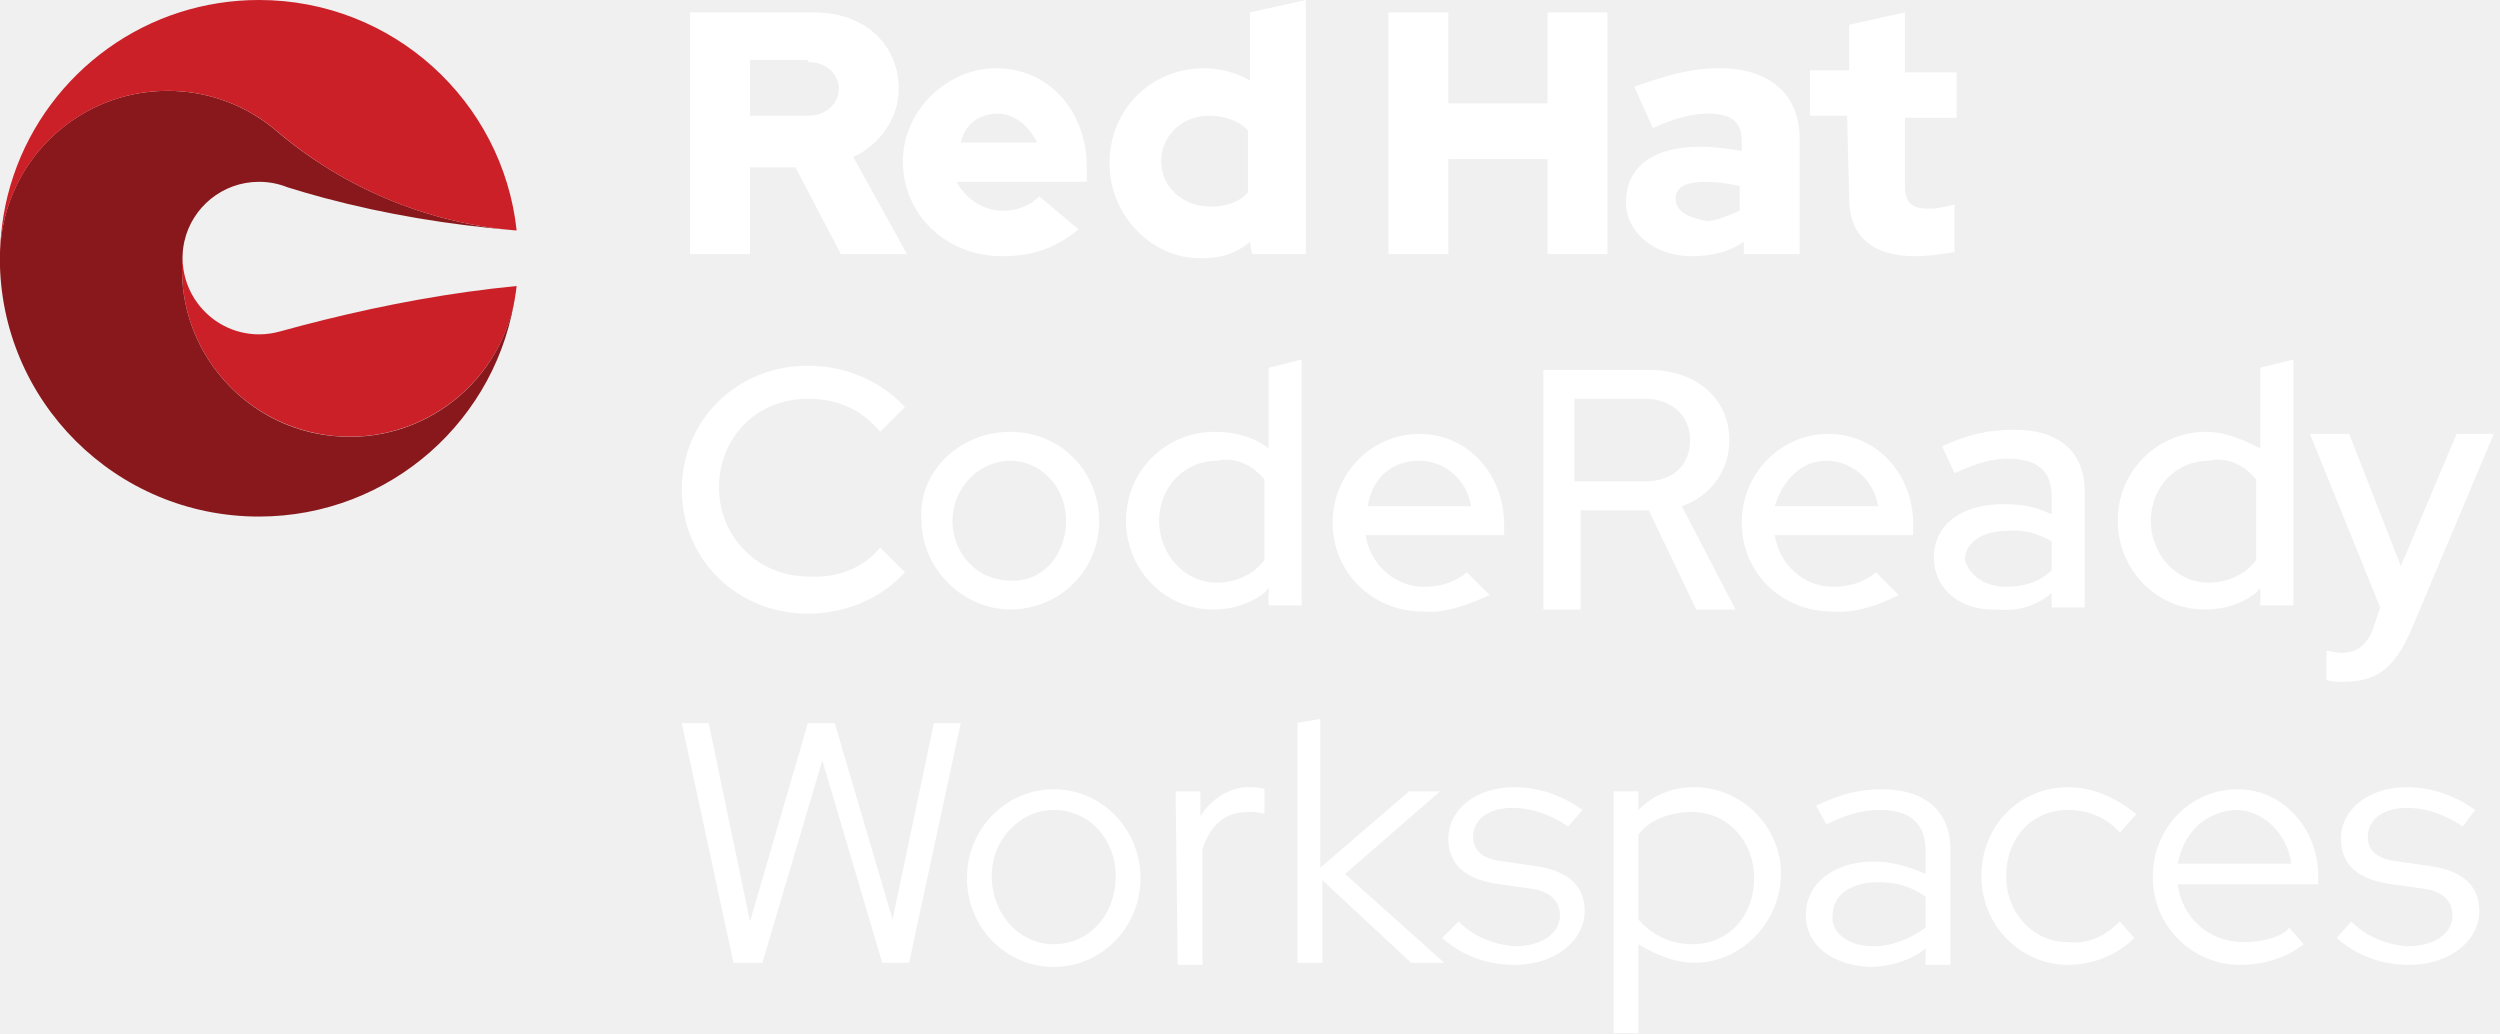
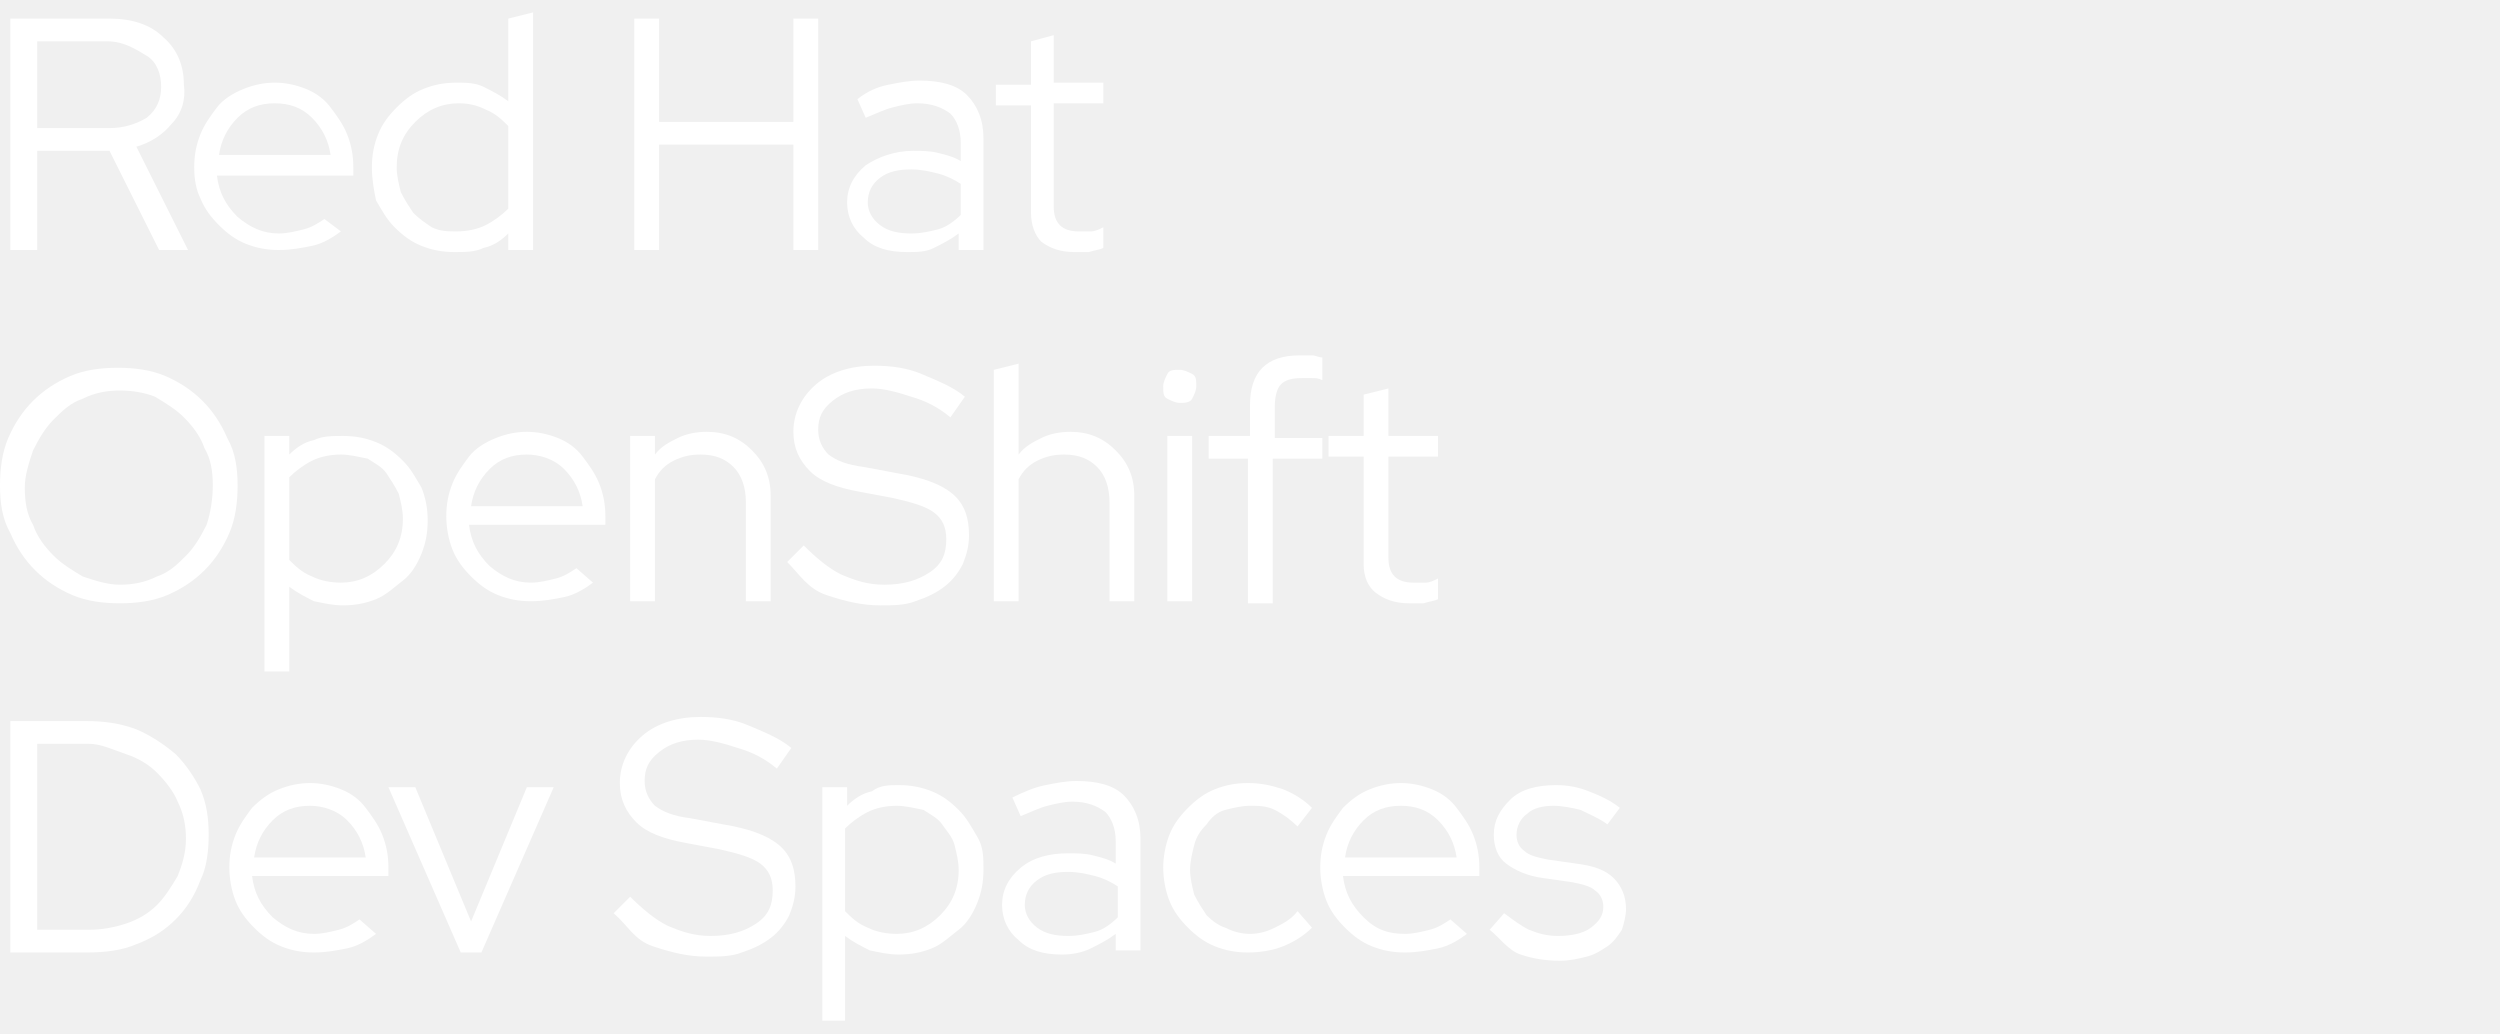
- <svg xmlns="http://www.w3.org/2000/svg" version="1.1" width="121" height="50" viewBox="0 0 121 50" style="enable-background:new 0 0 121 50;" xml:space="preserve" data-name="Red Hat OpenShift Dev Spaces" id="CodeReady_Workspaces">
-   <style type="text/css">
- 	.st0{fill:#FFFFFF;}
- 	.st1{fill:#CC2028;}
- 	.st2{fill:#88181B;}
+ <svg xmlns="http://www.w3.org/2000/svg" xml:space="preserve" style="enable-background:new 0 0 121 50;" viewBox="0 0 121 50" width="121" height="50" y="0px" x="0px" id="Layer_1" version="1.1">
+   <defs id="defs106" />
+   <style id="style2" type="text/css">
+ 	.st0{display:none;}
+ 	.st1{display:inline;}
+ 	.st2{fill:#B73057;}
+ 	.st3{fill:#CC2028;}
+ 	.st4{fill:#88181B;}
+ 	.st5{fill:#FFFFFF;}
</style>
-   <g>
-     <g>
-       <path class="st0" d="M42.6,26.5l1.2,1.2c-1.2,1.3-2.9,2-4.7,2c-3.4,0-6.1-2.6-6.1-6s2.7-6,6.1-6c1.9,0,3.6,0.8,4.7,2l-1.2,1.2    c-0.9-1.1-2.1-1.6-3.5-1.6c-2.5,0-4.3,1.9-4.3,4.3s1.9,4.3,4.3,4.3C40.5,28,41.8,27.5,42.6,26.5z" />
-       <path class="st0" d="M48.9,20.9c2.5,0,4.3,2,4.3,4.3c0,2.5-2,4.3-4.3,4.3s-4.3-2-4.3-4.3l0,0C44.4,22.9,46.4,20.9,48.9,20.9    C48.8,20.9,48.9,20.9,48.9,20.9z M51.6,25.2c0-1.6-1.2-2.9-2.7-2.9c-1.5,0-2.8,1.3-2.8,2.9s1.2,2.9,2.8,2.9    C50.4,28.2,51.6,26.9,51.6,25.2z" />
-       <path class="st0" d="M61.3,28.6c-0.7,0.6-1.6,0.9-2.6,0.9c-2.3,0-4.2-1.9-4.2-4.3s1.9-4.3,4.3-4.3c0.9,0,1.8,0.2,2.6,0.8v-3.9    l1.6-0.4v11.9h-1.6v-0.8H61.3z M58.9,28.2c0.9,0,1.8-0.4,2.3-1.1v-3.9c-0.6-0.7-1.4-1.1-2.3-0.9c-1.6,0-2.8,1.3-2.8,2.9    S57.3,28.2,58.9,28.2z" />
-       <path class="st0" d="M68.9,29.6c-2.5,0-4.4-1.9-4.4-4.3s1.9-4.3,4.2-4.3c2.3,0,4.1,1.9,4.1,4.4v0.5h-6.7c0.2,1.4,1.4,2.5,2.8,2.5    c0.8,0,1.5-0.2,2.1-0.7l1.1,1.1C71.2,29.2,70,29.7,68.9,29.6z M66.2,24.5h5c-0.2-1.3-1.3-2.2-2.5-2.2    C67.3,22.3,66.4,23.2,66.2,24.5z" />
-       <path class="st0" d="M74.5,17.9h5.3c2.3,0,3.9,1.4,3.9,3.4c0,1.5-0.9,2.7-2.3,3.2l2.6,5h-1.9l-2.3-4.8h-3.3v4.8h-1.8V17.9H74.5z     M76.2,19.4v3.9h3.4c1.4,0,2.2-0.8,2.2-2s-0.9-2-2.2-2h-3.4V19.4z" />
-       <path class="st0" d="M88.7,29.6c-2.5,0-4.4-1.9-4.4-4.3s1.9-4.3,4.2-4.3s4.1,1.9,4.1,4.4v0.5h-6.7c0.2,1.4,1.4,2.5,2.8,2.5    c0.8,0,1.5-0.2,2.1-0.7l1.1,1.1C91.1,29.2,89.9,29.7,88.7,29.6z M85.9,24.5h5c-0.2-1.3-1.3-2.2-2.5-2.2    C87.2,22.3,86.3,23.2,85.9,24.5z" />
-       <path class="st0" d="M93.6,27c0-1.6,1.3-2.6,3.4-2.6c0.8,0,1.5,0.1,2.3,0.5v-0.9c0-1.2-0.7-1.8-2.1-1.8c-0.8,0-1.5,0.2-2.6,0.7    l-0.6-1.3c1.3-0.6,2.3-0.8,3.5-0.8c2.2,0,3.4,1.1,3.4,3v5.6h-1.6v-0.7c-0.7,0.6-1.6,0.9-2.6,0.8C94.9,29.6,93.6,28.5,93.6,27z     M97.1,28.4c0.8,0,1.6-0.2,2.2-0.8v-1.4c-0.7-0.4-1.4-0.6-2.2-0.5c-1.2,0-2,0.6-2,1.4C95.3,27.8,96,28.4,97.1,28.4z" />
-       <path class="st0" d="M109.3,28.6c-0.7,0.6-1.6,0.9-2.6,0.9c-2.3,0-4.2-1.9-4.2-4.3s1.9-4.3,4.3-4.3c0.9,0,1.8,0.4,2.6,0.8v-3.9    l1.6-0.4v11.9h-1.6v-0.8H109.3z M106.9,28.2c0.9,0,1.8-0.4,2.3-1.1v-3.9c-0.6-0.7-1.4-1.1-2.3-0.9c-1.6,0-2.8,1.3-2.8,2.9    S105.3,28.2,106.9,28.2z" />
-       <path class="st0" d="M115.2,29.4l-3.4-8.4h1.9l2.5,6.4l2.7-6.4h1.8l-4,9.5c-0.8,1.8-1.6,2.5-3.3,2.5c-0.4,0-0.6,0-0.8-0.1v-1.4    c0.2,0,0.5,0.1,0.7,0.1c0.8,0,1.3-0.4,1.6-1.3L115.2,29.4z" />
-       <path class="st0" d="M35.5,46.6L33,35h1.3l2,9.6l2.8-9.6h1.3l2.8,9.5l2-9.5h1.3L44,46.6h-1.3l-2.9-9.8l-2.9,9.8L35.5,46.6z" />
-       <path class="st0" d="M51,38.2c2.3,0,4.2,1.9,4.2,4.3s-1.9,4.3-4.2,4.3s-4.2-1.9-4.2-4.3C46.8,40.1,48.7,38.2,51,38.2z M54,42.4    c0-1.8-1.3-3.2-3-3.2c-1.6,0-3,1.4-3,3.2c0,1.8,1.3,3.3,3,3.3C52.7,45.7,54,44.3,54,42.4L54,42.4z" />
-       <path class="st0" d="M56.9,38.3h1.2v1.2c0.5-0.8,1.4-1.4,2.3-1.4c0.2,0,0.6,0,0.8,0.1v1.2c-0.2-0.1-0.6-0.1-0.8-0.1    c-1.1,0-1.8,0.6-2.2,1.8v5.6h-1.2L56.9,38.3z" />
-       <path class="st0" d="M62.7,35l1.2-0.2v7.2l4.3-3.7h1.5l-4.6,4l4.8,4.3h-1.6l-4.3-4v4h-1.2V35H62.7z" />
-       <path class="st0" d="M70.6,44.6c0.7,0.7,1.6,1.1,2.7,1.2c1.3,0,2.2-0.6,2.2-1.5c0-0.7-0.5-1.2-1.5-1.3l-1.4-0.2    c-1.6-0.2-2.5-0.9-2.5-2.2c0-1.4,1.3-2.5,3.2-2.5c1.2,0,2.3,0.4,3.3,1.1L75.9,40c-0.9-0.6-1.8-0.9-2.7-0.9c-1.2,0-1.9,0.6-1.9,1.4    c0,0.7,0.5,1.1,1.5,1.2l1.4,0.2c1.6,0.2,2.5,0.9,2.5,2.2c0,1.4-1.4,2.6-3.4,2.6c-1.4,0-2.6-0.5-3.5-1.3L70.6,44.6z" />
-       <path class="st0" d="M78.1,38.3h1.2v0.9c0.7-0.7,1.6-1.1,2.7-1.1c2.3,0,4.2,1.9,4.2,4.2s-1.9,4.3-4.2,4.3c-0.9,0-1.9-0.4-2.7-0.9    V50h-1.2V38.3z M79.3,40.4v4.1c0.6,0.7,1.5,1.2,2.6,1.2c1.8,0,3-1.4,3-3.2c0-1.8-1.3-3.2-3-3.2C80.8,39.3,79.8,39.7,79.3,40.4    L79.3,40.4z" />
-       <path class="st0" d="M87.4,44.3c0-1.5,1.3-2.6,3.3-2.6c0.8,0,1.6,0.2,2.5,0.6v-1.1c0-1.3-0.7-2-2.2-2c-0.8,0-1.6,0.2-2.6,0.7    L87.9,39c1.2-0.6,2.2-0.8,3.2-0.8c2.1,0,3.3,1.1,3.3,2.9v5.6h-1.2v-0.8c-0.7,0.6-1.8,0.9-2.7,0.9C88.6,46.7,87.4,45.7,87.4,44.3z     M90.7,45.8c0.9,0,1.8-0.4,2.5-0.9v-1.5c-0.7-0.5-1.4-0.7-2.3-0.7c-1.3,0-2.2,0.6-2.2,1.6C88.6,45.1,89.4,45.8,90.7,45.8z" />
-       <path class="st0" d="M102.6,44.6l0.7,0.8c-0.8,0.8-2,1.3-3.2,1.3c-2.3,0-4.2-1.9-4.2-4.3c0-2.5,1.9-4.3,4.2-4.3    c1.2,0,2.3,0.5,3.3,1.3l-0.8,0.9c-0.6-0.7-1.5-1.1-2.5-1.1c-1.8,0-3,1.4-3,3.2c0,1.8,1.3,3.2,3,3.2    C101.1,45.7,101.9,45.3,102.6,44.6z" />
-       <path class="st0" d="M108.4,46.7c-2.3,0-4.2-1.9-4.2-4.2v-0.1c0-2.3,1.8-4.2,4.1-4.2c2.2,0,3.9,1.9,3.9,4.2v0.4h-6.8    c0.2,1.6,1.5,2.8,3.2,2.8c0.8,0,1.8-0.2,2.2-0.7l0.7,0.8C110.6,46.4,109.5,46.7,108.4,46.7z M105.4,41.8h5.5    c-0.2-1.5-1.4-2.6-2.7-2.6C106.7,39.3,105.7,40.3,105.4,41.8L105.4,41.8z" />
-       <path class="st0" d="M113.8,44.6c0.7,0.7,1.6,1.1,2.7,1.2c1.3,0,2.2-0.6,2.2-1.5c0-0.7-0.5-1.2-1.5-1.3l-1.4-0.2    c-1.6-0.2-2.5-0.9-2.5-2.2c0-1.4,1.3-2.5,3.2-2.5c1.2,0,2.3,0.4,3.3,1.1l-0.6,0.8c-0.9-0.6-1.8-0.9-2.7-0.9    c-1.2,0-1.9,0.6-1.9,1.4c0,0.7,0.5,1.1,1.5,1.2l1.4,0.2c1.6,0.2,2.5,0.9,2.5,2.2c0,1.4-1.4,2.6-3.4,2.6c-1.4,0-2.6-0.5-3.5-1.3    L113.8,44.6z" />
-       <path class="st0" d="M89.5,9.6c0,1.9,1.2,2.8,3.2,2.8c0.6,0,1.3-0.1,1.9-0.2V9.9c-0.4,0.1-0.8,0.2-1.2,0.2c-0.8,0-1.2-0.2-1.2-1.1    V5.7h2.5V3.5h-2.5V0.6l-2.7,0.6v2.2h-1.9v2.2h1.8L89.5,9.6z M81.1,9.6c0-0.6,0.6-0.8,1.5-0.8c0.6,0,1.1,0.1,1.6,0.2v1.2    c-0.5,0.2-1.1,0.5-1.6,0.5C81.6,10.5,81.1,10.2,81.1,9.6 M81.9,12.4c0.9,0,1.8-0.2,2.5-0.7v0.6h2.7V6.7c0-2.1-1.4-3.4-3.9-3.4    c-1.4,0-2.7,0.4-4.1,0.9l0.9,2c1.1-0.5,1.9-0.7,2.7-0.7c1.2,0,1.6,0.5,1.6,1.3v0.5c-0.7-0.1-1.3-0.2-2-0.2c-2.2,0-3.6,0.9-3.6,2.7    C78.7,11.2,80,12.4,81.9,12.4 M67.2,12.3h2.9V7.7h4.8v4.6h2.9V0.6h-2.9V5h-4.8V0.6h-2.9V12.3z M56.2,7.8c0-1.3,1.1-2.2,2.3-2.2    c0.7,0,1.4,0.2,1.9,0.7v3C60,9.8,59.3,10,58.6,10C57.3,10,56.2,9.1,56.2,7.8 M60.6,12.3h2.6V0l-2.7,0.6v3.3    c-0.7-0.4-1.5-0.6-2.2-0.6c-2.6,0-4.6,2-4.6,4.6c0,2.5,2,4.6,4.4,4.6c0,0,0,0,0.1,0c0.8,0,1.6-0.2,2.3-0.8L60.6,12.3z M48.3,5.5    c0.8,0,1.5,0.6,1.9,1.4h-3.7C46.7,6,47.4,5.5,48.3,5.5 M43.7,7.8c0,2.6,2.1,4.6,4.8,4.6c1.5,0,2.6-0.4,3.7-1.3l-1.9-1.6    c-0.5,0.5-1.1,0.7-1.8,0.7c-0.9,0-1.8-0.6-2.2-1.4h6.3V8.1c0-2.8-1.9-4.8-4.4-4.8C45.9,3.3,43.7,5.3,43.7,7.8L43.7,7.8 M39.1,3    c0.9,0,1.5,0.6,1.5,1.3S40,5.6,39.1,5.6h-2.8V2.9h2.8V3z M33.4,12.3h2.9V8.1h2.2l2.2,4.2h3.2l-2.6-4.7c1.3-0.6,2.2-1.9,2.2-3.3    c0-2.1-1.6-3.7-4.1-3.7h-6L33.4,12.3z" />
+   <g class="st0" id="CodeReady_Workspaces">
+     <g id="g44" class="st1">
+       <path id="path4" d="M42.6,26.5l1.2,1.2c-1.2,1.3-2.9,2-4.7,2c-3.4,0-6.1-2.6-6.1-6s2.7-6,6.1-6c1.9,0,3.6,0.8,4.7,2l-1.2,1.2    c-0.9-1.1-2.1-1.6-3.5-1.6c-2.5,0-4.3,1.9-4.3,4.3s1.9,4.3,4.3,4.3C40.5,28,41.8,27.5,42.6,26.5z" class="st2" />
+       <path id="path6" d="M48.9,20.9c2.5,0,4.3,2,4.3,4.3c0,2.5-2,4.3-4.3,4.3s-4.3-2-4.3-4.3l0,0C44.4,22.9,46.4,20.9,48.9,20.9    C48.8,20.9,48.9,20.9,48.9,20.9z M51.6,25.2c0-1.6-1.2-2.9-2.7-2.9s-2.8,1.3-2.8,2.9s1.2,2.9,2.8,2.9    C50.4,28.2,51.6,26.9,51.6,25.2z" class="st2" />
+       <path id="path8" d="M61.3,28.6c-0.7,0.6-1.6,0.9-2.6,0.9c-2.3,0-4.2-1.9-4.2-4.3s1.9-4.3,4.3-4.3c0.9,0,1.8,0.2,2.6,0.8v-3.9    l1.6-0.4v11.9h-1.6L61.3,28.6L61.3,28.6L61.3,28.6z M58.9,28.2c0.9,0,1.8-0.4,2.3-1.1v-3.9c-0.6-0.7-1.4-1.1-2.3-0.9    c-1.6,0-2.8,1.3-2.8,2.9S57.3,28.2,58.9,28.2z" class="st2" />
+       <path id="path10" d="M68.9,29.6c-2.5,0-4.4-1.9-4.4-4.3s1.9-4.3,4.2-4.3c2.3,0,4.1,1.9,4.1,4.4v0.5h-6.7c0.2,1.4,1.4,2.5,2.8,2.5    c0.8,0,1.5-0.2,2.1-0.7l1.1,1.1C71.2,29.2,70,29.7,68.9,29.6z M66.2,24.5h5c-0.2-1.3-1.3-2.2-2.5-2.2    C67.3,22.3,66.4,23.2,66.2,24.5z" class="st2" />
+       <path id="path12" d="M74.5,17.9h5.3c2.3,0,3.9,1.4,3.9,3.4c0,1.5-0.9,2.7-2.3,3.2l2.6,5h-1.9l-2.3-4.8h-3.3v4.8h-1.8V17.9H74.5z     M76.2,19.4v3.9h3.4c1.4,0,2.2-0.8,2.2-2s-0.9-2-2.2-2h-3.4V19.4z" class="st2" />
+       <path id="path14" d="M88.7,29.6c-2.5,0-4.4-1.9-4.4-4.3s1.9-4.3,4.2-4.3s4.1,1.9,4.1,4.4v0.5h-6.7c0.2,1.4,1.4,2.5,2.8,2.5    c0.8,0,1.5-0.2,2.1-0.7l1.1,1.1C91.1,29.2,89.9,29.7,88.7,29.6z M85.9,24.5h5c-0.2-1.3-1.3-2.2-2.5-2.2    C87.2,22.3,86.3,23.2,85.9,24.5z" class="st2" />
+       <path id="path16" d="M93.6,27c0-1.6,1.3-2.6,3.4-2.6c0.8,0,1.5,0.1,2.3,0.5V24c0-1.2-0.7-1.8-2.1-1.8c-0.8,0-1.5,0.2-2.6,0.7    L94,21.6c1.3-0.6,2.3-0.8,3.5-0.8c2.2,0,3.4,1.1,3.4,3v5.6h-1.6v-0.7c-0.7,0.6-1.6,0.9-2.6,0.8C94.9,29.6,93.6,28.5,93.6,27z     M97.1,28.4c0.8,0,1.6-0.2,2.2-0.8v-1.4c-0.7-0.4-1.4-0.6-2.2-0.5c-1.2,0-2,0.6-2,1.4C95.3,27.8,96,28.4,97.1,28.4z" class="st2" />
+       <path id="path18" d="M109.3,28.6c-0.7,0.6-1.6,0.9-2.6,0.9c-2.3,0-4.2-1.9-4.2-4.3s1.9-4.3,4.3-4.3c0.9,0,1.8,0.4,2.6,0.8v-3.9    l1.6-0.4v11.9h-1.6v-0.8L109.3,28.6L109.3,28.6z M106.9,28.2c0.9,0,1.8-0.4,2.3-1.1v-3.9c-0.6-0.7-1.4-1.1-2.3-0.9    c-1.6,0-2.8,1.3-2.8,2.9S105.3,28.2,106.9,28.2z" class="st2" />
+       <path id="path20" d="M115.2,29.4l-3.4-8.4h1.9l2.5,6.4l2.7-6.4h1.8l-4,9.5c-0.8,1.8-1.6,2.5-3.3,2.5c-0.4,0-0.6,0-0.8-0.1v-1.4    c0.2,0,0.5,0.1,0.7,0.1c0.8,0,1.3-0.4,1.6-1.3L115.2,29.4z" class="st2" />
+       <path id="path22" d="M35.5,46.6L33,35h1.3l2,9.6l2.8-9.6h1.3l2.8,9.5l2-9.5h1.3L44,46.6h-1.3l-2.9-9.8l-2.9,9.8H35.5z" class="st2" />
+       <path id="path24" d="M51,38.2c2.3,0,4.2,1.9,4.2,4.3s-1.9,4.3-4.2,4.3s-4.2-1.9-4.2-4.3C46.8,40.1,48.7,38.2,51,38.2z M54,42.4    c0-1.8-1.3-3.2-3-3.2c-1.6,0-3,1.4-3,3.2s1.3,3.3,3,3.3S54,44.3,54,42.4L54,42.4z" class="st2" />
+       <path id="path26" d="M56.9,38.3h1.2v1.2c0.5-0.8,1.4-1.4,2.3-1.4c0.2,0,0.6,0,0.8,0.1v1.2c-0.2-0.1-0.6-0.1-0.8-0.1    c-1.1,0-1.8,0.6-2.2,1.8v5.6H57L56.9,38.3z" class="st2" />
+       <path id="path28" d="M62.7,35l1.2-0.2V42l4.3-3.7h1.5l-4.6,4l4.8,4.3h-1.6l-4.3-4v4h-1.2V35H62.7z" class="st2" />
+       <path id="path30" d="M70.6,44.6c0.7,0.7,1.6,1.1,2.7,1.2c1.3,0,2.2-0.6,2.2-1.5c0-0.7-0.5-1.2-1.5-1.3l-1.4-0.2    c-1.6-0.2-2.5-0.9-2.5-2.2c0-1.4,1.3-2.5,3.2-2.5c1.2,0,2.3,0.4,3.3,1.1L75.9,40c-0.9-0.6-1.8-0.9-2.7-0.9c-1.2,0-1.9,0.6-1.9,1.4    c0,0.7,0.5,1.1,1.5,1.2l1.4,0.2c1.6,0.2,2.5,0.9,2.5,2.2c0,1.4-1.4,2.6-3.4,2.6c-1.4,0-2.6-0.5-3.5-1.3L70.6,44.6z" class="st2" />
+       <path id="path32" d="M78.1,38.3h1.2v0.9c0.7-0.7,1.6-1.1,2.7-1.1c2.3,0,4.2,1.9,4.2,4.2s-1.9,4.3-4.2,4.3c-0.9,0-1.9-0.4-2.7-0.9    V50h-1.2V38.3z M79.3,40.4v4.1c0.6,0.7,1.5,1.2,2.6,1.2c1.8,0,3-1.4,3-3.2s-1.3-3.2-3-3.2C80.8,39.3,79.8,39.7,79.3,40.4    L79.3,40.4z" class="st2" />
+       <path id="path34" d="M87.4,44.3c0-1.5,1.3-2.6,3.3-2.6c0.8,0,1.6,0.2,2.5,0.6v-1.1c0-1.3-0.7-2-2.2-2c-0.8,0-1.6,0.2-2.6,0.7    L87.9,39c1.2-0.6,2.2-0.8,3.2-0.8c2.1,0,3.3,1.1,3.3,2.9v5.6h-1.2v-0.8c-0.7,0.6-1.8,0.9-2.7,0.9C88.6,46.7,87.4,45.7,87.4,44.3z     M90.7,45.8c0.9,0,1.8-0.4,2.5-0.9v-1.5c-0.7-0.5-1.4-0.7-2.3-0.7c-1.3,0-2.2,0.6-2.2,1.6C88.6,45.1,89.4,45.8,90.7,45.8z" class="st2" />
+       <path id="path36" d="M102.6,44.6l0.7,0.8c-0.8,0.8-2,1.3-3.2,1.3c-2.3,0-4.2-1.9-4.2-4.3c0-2.5,1.9-4.3,4.2-4.3    c1.2,0,2.3,0.5,3.3,1.3l-0.8,0.9c-0.6-0.7-1.5-1.1-2.5-1.1c-1.8,0-3,1.4-3,3.2s1.3,3.2,3,3.2C101.1,45.7,101.9,45.3,102.6,44.6z" class="st2" />
+       <path id="path38" d="M108.4,46.7c-2.3,0-4.2-1.9-4.2-4.2v-0.1c0-2.3,1.8-4.2,4.1-4.2c2.2,0,3.9,1.9,3.9,4.2v0.4h-6.8    c0.2,1.6,1.5,2.8,3.2,2.8c0.8,0,1.8-0.2,2.2-0.7l0.7,0.8C110.6,46.4,109.5,46.7,108.4,46.7z M105.4,41.8h5.5    c-0.2-1.5-1.4-2.6-2.7-2.6C106.7,39.3,105.7,40.3,105.4,41.8L105.4,41.8z" class="st2" />
+       <path id="path40" d="M113.8,44.6c0.7,0.7,1.6,1.1,2.7,1.2c1.3,0,2.2-0.6,2.2-1.5c0-0.7-0.5-1.2-1.5-1.3l-1.4-0.2    c-1.6-0.2-2.5-0.9-2.5-2.2c0-1.4,1.3-2.5,3.2-2.5c1.2,0,2.3,0.4,3.3,1.1l-0.6,0.8c-0.9-0.6-1.8-0.9-2.7-0.9    c-1.2,0-1.9,0.6-1.9,1.4c0,0.7,0.5,1.1,1.5,1.2l1.4,0.2c1.6,0.2,2.5,0.9,2.5,2.2c0,1.4-1.4,2.6-3.4,2.6c-1.4,0-2.6-0.5-3.5-1.3    L113.8,44.6z" class="st2" />
+       <path id="path42" d="M89.5,9.6c0,1.9,1.2,2.8,3.2,2.8c0.6,0,1.3-0.1,1.9-0.2V9.9c-0.4,0.1-0.8,0.2-1.2,0.2c-0.8,0-1.2-0.2-1.2-1.1    V5.7h2.5V3.5h-2.5V0.6l-2.7,0.6v2.2h-1.9v2.2h1.8L89.5,9.6z M81.1,9.6c0-0.6,0.6-0.8,1.5-0.8c0.6,0,1.1,0.1,1.6,0.2v1.2    c-0.5,0.2-1.1,0.5-1.6,0.5C81.6,10.5,81.1,10.2,81.1,9.6 M81.9,12.4c0.9,0,1.8-0.2,2.5-0.7v0.6h2.7V6.7c0-2.1-1.4-3.4-3.9-3.4    c-1.4,0-2.7,0.4-4.1,0.9l0.9,2c1.1-0.5,1.9-0.7,2.7-0.7c1.2,0,1.6,0.5,1.6,1.3v0.5c-0.7-0.1-1.3-0.2-2-0.2c-2.2,0-3.6,0.9-3.6,2.7    C78.7,11.2,80,12.4,81.9,12.4 M67.2,12.3h2.9V7.7h4.8v4.6h2.9V0.6h-2.9V5h-4.8V0.6h-2.9V12.3z M56.2,7.8c0-1.3,1.1-2.2,2.3-2.2    c0.7,0,1.4,0.2,1.9,0.7v3C60,9.8,59.3,10,58.6,10C57.3,10,56.2,9.1,56.2,7.8 M60.6,12.3h2.6V0l-2.7,0.6v3.3    c-0.7-0.4-1.5-0.6-2.2-0.6c-2.6,0-4.6,2-4.6,4.6c0,2.5,2,4.6,4.4,4.6c0,0,0,0,0.1,0c0.8,0,1.6-0.2,2.3-0.8L60.6,12.3z M48.3,5.5    c0.8,0,1.5,0.6,1.9,1.4h-3.7C46.7,6,47.4,5.5,48.3,5.5 M43.7,7.8c0,2.6,2.1,4.6,4.8,4.6c1.5,0,2.6-0.4,3.7-1.3l-1.9-1.6    c-0.5,0.5-1.1,0.7-1.8,0.7c-0.9,0-1.8-0.6-2.2-1.4h6.3V8.1c0-2.8-1.9-4.8-4.4-4.8C45.9,3.3,43.7,5.3,43.7,7.8L43.7,7.8 M39.1,3    c0.9,0,1.5,0.6,1.5,1.3S40,5.6,39.1,5.6h-2.8V2.9L39.1,3L39.1,3z M33.4,12.3h2.9V8.1h2.2l2.2,4.2h3.2l-2.6-4.7    c1.3-0.6,2.2-1.9,2.2-3.3c0-2.1-1.6-3.7-4.1-3.7h-6L33.4,12.3z" class="st2" />
    </g>
-     <g id="g622" transform="matrix(0.06159216,0,0,0.06141563,-47.41426,-21.31184)">
-       <path id="path612" class="st1" d="M1172.6,528.4c0.8,0.1,1.6,0.1,2.4,0.2C1174.2,528.6,1173.4,528.5,1172.6,528.4L1172.6,528.4z" />
-       <path id="path614" class="st1" d="M1175.7,528.7L1175.7,528.7c-0.1,0-0.1,0-0.2,0C1175.6,528.7,1175.6,528.7,1175.7,528.7z" />
-       <path id="path616" class="st1" d="M1024.1,599.2c-11.6,2.9-23.1,5.9-34.6,9.1c-5.1,1.4-10.5,2.2-16.1,2.2c-20.2,0-38-10-48.9-25.3    c0-0.1-0.1-0.1-0.1-0.2c-0.2-0.3-0.4-0.6-0.6-0.9c-0.1-0.2-0.2-0.3-0.4-0.5c-0.1-0.2-0.2-0.4-0.4-0.6c-0.2-0.3-0.4-0.6-0.6-0.9    c0-0.1-0.1-0.1-0.1-0.2c-5.7-9.2-9-20-9-31.6c0-0.7,0-1.4,0-2.1c-4,47.1,17.3,90.7,52.8,117c18.5,13.7,40.9,22.8,65.5,25.3    c70.8,7,134.1-43.4,143.6-113.4c0.2-1.6,0.4-3.1,0.6-4.7C1124.6,577.4,1074,586.8,1024.1,599.2z" />
-       <path id="path618" class="st2" d="M1031.6,690.6c-24.6-2.4-47-11.5-65.5-25.3c-35.5-26.4-56.8-69.9-52.8-117    c0.1-3.8,0.6-7.5,1.4-11.1c6-26.8,30-46.9,58.6-46.9c7.9,0,15.5,1.5,22.4,4.3c9.6,3,19.2,5.8,28.9,8.4c48.4,13,98,21.1,148,25.4    c0,0,0,0,0,0c-68.4-6.3-133.2-33.6-185.5-78.2l0,0c-2.3-1.9-4.6-3.8-7-5.6c-21.9-16.3-49.1-26-78.6-26    c-72.8,0-131.7,58.9-131.8,131.7c0,0.1,0,0.1,0,0.2c0,0,0,0.1,0,0.1l0,0c0,112.4,91.1,203.5,203.5,203.5l0,0    c103.4,0,188.7-77,201.8-176.8C1165.7,647.2,1102.4,697.7,1031.6,690.6z" />
-       <path id="path620" class="st1" d="M973.3,347L973.3,347c-21.6,0-42.5,3.4-62,9.6c-82,26.2-141.4,103-141.5,193.7    c0.1-72.7,59-131.7,131.8-131.7c29.4,0,56.6,9.7,78.6,26l7,5.6c52.3,44.7,117.1,72,185.5,78.2c0.8,0.1,1.6,0.1,2.4,0.2    c0.2,0,0.3,0,0.5,0c0.1,0,0.1,0,0.2,0C1164.8,426.6,1078.4,347,973.3,347z" />
+     <g class="st1" transform="matrix(0.06159216,0,0,0.06141563,-47.41426,-21.31184)" id="g622">
+       <path d="M1172.6,528.4c0.8,0.1,1.6,0.1,2.4,0.2C1174.2,528.6,1173.4,528.5,1172.6,528.4L1172.6,528.4z" class="st3" id="path612" />
+       <path d="M1175.7,528.7L1175.7,528.7c-0.1,0-0.1,0-0.2,0C1175.6,528.7,1175.6,528.7,1175.7,528.7z" class="st3" id="path614" />
+       <path d="M1024.1,599.2c-11.6,2.9-23.1,5.9-34.6,9.1c-5.1,1.4-10.5,2.2-16.1,2.2c-20.2,0-38-10-48.9-25.3    c0-0.1-0.1-0.1-0.1-0.2c-0.2-0.3-0.4-0.6-0.6-0.9c-0.1-0.2-0.2-0.3-0.4-0.5c-0.1-0.2-0.2-0.4-0.4-0.6c-0.2-0.3-0.4-0.6-0.6-0.9    c0-0.1-0.1-0.1-0.1-0.2c-5.7-9.2-9-20-9-31.6c0-0.7,0-1.4,0-2.1c-4,47.1,17.3,90.7,52.8,117c18.5,13.7,40.9,22.8,65.5,25.3    c70.8,7,134.1-43.4,143.6-113.4c0.2-1.6,0.4-3.1,0.6-4.7C1124.6,577.4,1074,586.8,1024.1,599.2z" class="st3" id="path616" />
+       <path d="M1031.6,690.6c-24.6-2.4-47-11.5-65.5-25.3c-35.5-26.4-56.8-69.9-52.8-117    c0.1-3.8,0.6-7.5,1.4-11.1c6-26.8,30-46.9,58.6-46.9c7.9,0,15.5,1.5,22.4,4.3c9.6,3,19.2,5.8,28.9,8.4c48.4,13,98,21.1,148,25.4    l0,0c-68.4-6.3-133.2-33.6-185.5-78.2l0,0c-2.3-1.9-4.6-3.8-7-5.6c-21.9-16.3-49.1-26-78.6-26c-72.8,0-131.7,58.9-131.8,131.7    c0,0.1,0,0.1,0,0.2v0.1l0,0c0,112.4,91.1,203.5,203.5,203.5l0,0c103.4,0,188.7-77,201.8-176.8    C1165.7,647.2,1102.4,697.7,1031.6,690.6z" class="st4" id="path618" />
+       <path d="M973.3,347L973.3,347c-21.6,0-42.5,3.4-62,9.6c-82,26.2-141.4,103-141.5,193.7    c0.1-72.7,59-131.7,131.8-131.7c29.4,0,56.6,9.7,78.6,26l7,5.6c52.3,44.7,117.1,72,185.5,78.2c0.8,0.1,1.6,0.1,2.4,0.2    c0.2,0,0.3,0,0.5,0c0.1,0,0.1,0,0.2,0C1164.8,426.6,1078.4,347,973.3,347z" class="st3" id="path620" />
    </g>
  </g>
+   <g id="g101">
+     <path id="path53" d="M0.5,12.1V0.9h4.8c1.1,0,2,0.3,2.6,0.9c0.7,0.6,1,1.4,1,2.3C9,4.8,8.8,5.5,8.3,6c-0.4,0.5-1,0.9-1.7,1.1l2.5,5   H7.7L5.3,7.3H1.8v4.8H0.5z M5.2,2H1.8v4.2h3.5C6,6.2,6.6,6,7.1,5.7c0.5-0.4,0.7-0.9,0.7-1.5c0-0.6-0.2-1.2-0.7-1.5S6,2,5.2,2z" class="st5" />
+     <path id="path55" d="M16.5,11.2c-0.4,0.3-0.9,0.6-1.4,0.7s-1,0.2-1.6,0.2s-1.1-0.1-1.6-0.3c-0.5-0.2-0.9-0.5-1.3-0.9   c-0.4-0.4-0.7-0.8-0.9-1.3C9.5,9.2,9.4,8.7,9.4,8.1c0-0.6,0.1-1.1,0.3-1.6s0.5-0.9,0.8-1.3s0.8-0.7,1.3-0.9c0.5-0.2,1-0.3,1.5-0.3   c0.5,0,1,0.1,1.5,0.3c0.5,0.2,0.9,0.5,1.2,0.9s0.6,0.8,0.8,1.3s0.3,1,0.3,1.6v0.4h-6.6c0.1,0.8,0.4,1.4,1,2c0.6,0.5,1.2,0.8,2,0.8   c0.4,0,0.8-0.1,1.2-0.2c0.4-0.1,0.7-0.3,1-0.5L16.5,11.2z M13.3,5c-0.7,0-1.3,0.2-1.8,0.7c-0.5,0.5-0.8,1.1-0.9,1.8h5.4   c-0.1-0.7-0.4-1.3-0.9-1.8S14,5,13.3,5z" class="st5" />
+     <path id="path57" d="M24.6,12.1v-0.8c-0.3,0.3-0.7,0.6-1.2,0.7c-0.4,0.2-0.9,0.2-1.4,0.2c-0.6,0-1.1-0.1-1.6-0.3s-0.9-0.5-1.3-0.9   c-0.4-0.4-0.6-0.8-0.9-1.3C18.1,9.2,18,8.7,18,8.1c0-0.6,0.1-1.1,0.3-1.6c0.2-0.5,0.5-0.9,0.9-1.3c0.4-0.4,0.8-0.7,1.3-0.9   C21,4.1,21.5,4,22.1,4C22.5,4,23,4,23.4,4.2c0.4,0.2,0.8,0.4,1.2,0.7v-4l1.2-0.3v11.5H24.6z M19.2,8.1c0,0.4,0.1,0.8,0.2,1.2   c0.2,0.4,0.4,0.7,0.6,1c0.3,0.3,0.6,0.5,0.9,0.7c0.4,0.2,0.8,0.2,1.2,0.2c0.5,0,1-0.1,1.4-0.3s0.8-0.5,1.1-0.8v-4   c-0.3-0.3-0.6-0.6-1.1-0.8C23.1,5.1,22.7,5,22.2,5c-0.8,0-1.5,0.3-2.1,0.9C19.5,6.5,19.2,7.2,19.2,8.1z" class="st5" />
+     <path id="path59" d="M30.7,12.1V0.9h1.2v5h6.5v-5h1.2v11.2h-1.2V7h-6.5v5.1H30.7z" class="st5" />
+     <path id="path61" d="M43.9,12.2c-0.9,0-1.6-0.2-2.1-0.7c-0.5-0.4-0.8-1-0.8-1.7c0-0.7,0.3-1.3,0.9-1.8c0.6-0.4,1.4-0.7,2.3-0.7   c0.4,0,0.8,0,1.2,0.1c0.4,0.1,0.8,0.2,1.1,0.4V6.9c0-0.6-0.2-1.1-0.5-1.4c-0.4-0.3-0.9-0.5-1.6-0.5c-0.4,0-0.8,0.1-1.2,0.2   s-0.8,0.3-1.3,0.5l-0.4-0.9C42,4.4,42.5,4.2,43,4.1c0.5-0.1,1-0.2,1.5-0.2c1,0,1.8,0.2,2.3,0.7s0.8,1.2,0.8,2.1v5.4h-1.2v-0.8   c-0.4,0.3-0.8,0.5-1.2,0.7C44.8,12.2,44.4,12.2,43.9,12.2z M42,9.8c0,0.4,0.2,0.8,0.6,1.1c0.4,0.3,0.9,0.4,1.5,0.4   c0.5,0,0.9-0.1,1.3-0.2c0.4-0.1,0.8-0.4,1.1-0.7V8.9c-0.3-0.2-0.7-0.4-1.1-0.5c-0.4-0.1-0.8-0.2-1.3-0.2c-0.6,0-1.1,0.1-1.5,0.4   C42.2,8.9,42,9.3,42,9.8z" class="st5" />
+     <path id="path63" d="M49.9,10.3V5.1h-1.7v-1h1.7V2L51,1.7v2.3h2.4v1H51V10c0,0.4,0.1,0.7,0.3,0.9s0.5,0.3,0.9,0.3   c0.2,0,0.4,0,0.6,0c0.2,0,0.4-0.1,0.6-0.2v1c-0.2,0.1-0.4,0.1-0.7,0.2c-0.3,0-0.5,0-0.7,0c-0.7,0-1.2-0.2-1.6-0.5   C50.1,11.4,49.9,10.9,49.9,10.3z" class="st5" />
+     <path id="path65" d="M11.5,23.5c0,0.8-0.1,1.6-0.4,2.3c-0.3,0.7-0.7,1.3-1.2,1.8c-0.5,0.5-1.1,0.9-1.8,1.2   c-0.7,0.3-1.5,0.4-2.3,0.4s-1.6-0.1-2.3-0.4c-0.7-0.3-1.3-0.7-1.8-1.2c-0.5-0.5-0.9-1.1-1.2-1.8C0.1,25.1,0,24.3,0,23.5   c0-0.8,0.1-1.6,0.4-2.3s0.7-1.3,1.2-1.8c0.5-0.5,1.1-0.9,1.8-1.2c0.7-0.3,1.5-0.4,2.3-0.4s1.6,0.1,2.3,0.4c0.7,0.3,1.3,0.7,1.8,1.2   c0.5,0.5,0.9,1.1,1.2,1.8C11.4,21.9,11.5,22.7,11.5,23.5z M10.3,23.5c0-0.7-0.1-1.3-0.4-1.8c-0.2-0.6-0.6-1.1-1-1.5s-0.9-0.7-1.4-1   C7,19,6.4,18.9,5.8,18.9c-0.6,0-1.2,0.1-1.8,0.4c-0.6,0.2-1,0.6-1.4,1s-0.7,0.9-1,1.5c-0.2,0.6-0.4,1.2-0.4,1.8   c0,0.7,0.1,1.3,0.4,1.8c0.2,0.6,0.6,1.1,1,1.5s0.9,0.7,1.4,1c0.6,0.2,1.2,0.4,1.8,0.4c0.6,0,1.2-0.1,1.8-0.4c0.6-0.2,1-0.6,1.4-1   s0.7-0.9,1-1.5C10.2,24.8,10.3,24.1,10.3,23.5z" class="st5" />
+     <path id="path67" d="M12.8,32.4V21.1H14v0.9c0.3-0.3,0.7-0.6,1.2-0.7c0.4-0.2,0.9-0.2,1.4-0.2c0.6,0,1.1,0.1,1.6,0.3   c0.5,0.2,0.9,0.5,1.3,0.9c0.4,0.4,0.6,0.8,0.9,1.3c0.2,0.5,0.3,1,0.3,1.6c0,0.6-0.1,1.1-0.3,1.6s-0.5,1-0.9,1.3s-0.8,0.7-1.3,0.9   c-0.5,0.2-1,0.3-1.6,0.3c-0.5,0-0.9-0.1-1.4-0.2c-0.4-0.2-0.8-0.4-1.2-0.7v4.1H12.8z M16.5,22c-0.5,0-1,0.1-1.4,0.3   c-0.4,0.2-0.8,0.5-1.1,0.8v4c0.3,0.3,0.6,0.6,1.1,0.8c0.4,0.2,0.9,0.3,1.4,0.3c0.8,0,1.5-0.3,2.1-0.9s0.9-1.3,0.9-2.2   c0-0.4-0.1-0.8-0.2-1.2c-0.2-0.4-0.4-0.7-0.6-1s-0.6-0.5-0.9-0.7C17.3,22.1,16.9,22,16.5,22z" class="st5" />
+     <path id="path69" d="M28.7,28.2c-0.4,0.3-0.9,0.6-1.4,0.7s-1,0.2-1.6,0.2s-1.1-0.1-1.6-0.3c-0.5-0.2-0.9-0.5-1.3-0.9   s-0.7-0.8-0.9-1.3c-0.2-0.5-0.3-1.1-0.3-1.6c0-0.6,0.1-1.1,0.3-1.6s0.5-0.9,0.8-1.3s0.8-0.7,1.3-0.9c0.5-0.2,1-0.3,1.5-0.3   c0.5,0,1,0.1,1.5,0.3c0.5,0.2,0.9,0.5,1.2,0.9s0.6,0.8,0.8,1.3s0.3,1,0.3,1.6v0.4h-6.6c0.1,0.8,0.4,1.4,1,2c0.6,0.5,1.2,0.8,2,0.8   c0.4,0,0.8-0.1,1.2-0.2c0.4-0.1,0.7-0.3,1-0.5L28.7,28.2z M25.5,22c-0.7,0-1.3,0.2-1.8,0.7c-0.5,0.5-0.8,1.1-0.9,1.8h5.4   c-0.1-0.7-0.4-1.3-0.9-1.8S26.1,22,25.5,22z" class="st5" />
+     <path id="path71" d="M30.5,29.1v-8h1.2V22c0.3-0.4,0.7-0.6,1.1-0.8s0.9-0.3,1.4-0.3c0.9,0,1.6,0.3,2.2,0.9c0.6,0.6,0.9,1.3,0.9,2.2   v5.1h-1.2v-4.8c0-0.7-0.2-1.3-0.6-1.7c-0.4-0.4-0.9-0.6-1.6-0.6c-0.5,0-0.9,0.1-1.3,0.3c-0.4,0.2-0.7,0.5-0.9,0.9v5.9H30.5z" class="st5" />
+     <path id="path73" d="M38.1,27.2l0.8-0.8c0.6,0.6,1.2,1.1,1.8,1.4c0.7,0.3,1.3,0.5,2.1,0.5c0.9,0,1.6-0.2,2.2-0.6s0.8-0.9,0.8-1.6   c0-0.6-0.2-1-0.6-1.3c-0.4-0.3-1.1-0.5-2-0.7l-1.6-0.3c-1.1-0.2-1.9-0.5-2.4-1c-0.5-0.5-0.8-1.1-0.8-1.9c0-0.9,0.4-1.7,1.1-2.3   c0.7-0.6,1.7-0.9,2.8-0.9c0.8,0,1.6,0.1,2.3,0.4s1.5,0.6,2.1,1.1l-0.7,1c-0.6-0.5-1.2-0.8-1.9-1c-0.6-0.2-1.3-0.4-1.9-0.4   c-0.8,0-1.4,0.2-1.9,0.6c-0.5,0.4-0.7,0.8-0.7,1.4c0,0.5,0.2,0.9,0.5,1.2c0.4,0.3,0.9,0.5,1.7,0.6l1.6,0.3c1.2,0.2,2.1,0.5,2.7,1   s0.8,1.2,0.8,2c0,0.5-0.1,0.9-0.3,1.4c-0.2,0.4-0.5,0.8-0.9,1.1c-0.4,0.3-0.8,0.5-1.4,0.7c-0.5,0.2-1.1,0.2-1.7,0.2   c-0.9,0-1.7-0.2-2.6-0.5S38.7,27.8,38.1,27.2z" class="st5" />
+     <path id="path75" d="M48.1,29.1V17.9l1.2-0.3V22c0.3-0.4,0.7-0.6,1.1-0.8s0.9-0.3,1.4-0.3c0.9,0,1.6,0.3,2.2,0.9   c0.6,0.6,0.9,1.3,0.9,2.2v5.1h-1.2v-4.8c0-0.7-0.2-1.3-0.6-1.7c-0.4-0.4-0.9-0.6-1.6-0.6c-0.5,0-0.9,0.1-1.3,0.3   c-0.4,0.2-0.7,0.5-0.9,0.9v5.9H48.1z" class="st5" />
+     <path id="path77" d="M57.1,19.5c-0.2,0-0.4-0.1-0.6-0.2s-0.2-0.3-0.2-0.6c0-0.2,0.1-0.4,0.2-0.6s0.3-0.2,0.6-0.2   c0.2,0,0.4,0.1,0.6,0.2s0.2,0.3,0.2,0.6c0,0.2-0.1,0.4-0.2,0.6S57.3,19.5,57.1,19.5z M57.7,21.1v8h-1.2v-8H57.7z" class="st5" />
+     <path id="path79" d="M58.6,21.1h1.9v-1.5c0-0.8,0.2-1.4,0.6-1.8s1-0.6,1.8-0.6c0.2,0,0.4,0,0.6,0c0.2,0,0.3,0.1,0.5,0.1v1.1   c-0.2-0.1-0.3-0.1-0.5-0.1c-0.1,0-0.3,0-0.5,0c-0.5,0-0.8,0.1-1,0.3s-0.3,0.6-0.3,1.1v1.5H64v1h-2.4v7h-1.2v-7h-1.9V21.1z" class="st5" />
+     <path id="path81" d="M66,27.3v-5.2h-1.7v-1H66v-2l1.2-0.3v2.3h2.4v1h-2.4V27c0,0.4,0.1,0.7,0.3,0.9c0.2,0.2,0.5,0.3,0.9,0.3   c0.2,0,0.4,0,0.6,0c0.2,0,0.4-0.1,0.6-0.2v1c-0.2,0.1-0.4,0.1-0.7,0.2c-0.3,0-0.5,0-0.7,0c-0.7,0-1.2-0.2-1.6-0.5   C66.2,28.4,66,27.9,66,27.3z" class="st5" />
+     <path id="path83" d="M0.5,46.1V34.9h3.7c0.8,0,1.6,0.1,2.4,0.4c0.7,0.3,1.3,0.7,1.9,1.2C9,37,9.4,37.6,9.7,38.2   c0.3,0.7,0.4,1.4,0.4,2.2s-0.1,1.6-0.4,2.2C9.4,43.4,9,44,8.5,44.5c-0.5,0.5-1.1,0.9-1.9,1.2c-0.7,0.3-1.5,0.4-2.4,0.4H0.5z    M4.3,36H1.8v9h2.5c0.6,0,1.2-0.1,1.8-0.3s1.1-0.5,1.5-0.9c0.4-0.4,0.7-0.9,1-1.4c0.2-0.5,0.4-1.1,0.4-1.8c0-0.6-0.1-1.2-0.4-1.8   c-0.2-0.5-0.6-1-1-1.4c-0.4-0.4-0.9-0.7-1.5-0.9S4.9,36,4.3,36z" class="st5" />
+     <path id="path85" d="M18.2,45.2c-0.4,0.3-0.9,0.6-1.4,0.7s-1,0.2-1.6,0.2s-1.1-0.1-1.6-0.3c-0.5-0.2-0.9-0.5-1.3-0.9   s-0.7-0.8-0.9-1.3c-0.2-0.5-0.3-1.1-0.3-1.6c0-0.6,0.1-1.1,0.3-1.6c0.2-0.5,0.5-0.9,0.8-1.3c0.4-0.4,0.8-0.7,1.3-0.9   c0.5-0.2,1-0.3,1.5-0.3c0.5,0,1,0.1,1.5,0.3c0.5,0.2,0.9,0.5,1.2,0.9c0.3,0.4,0.6,0.8,0.8,1.3c0.2,0.5,0.3,1,0.3,1.6v0.4h-6.6   c0.1,0.8,0.4,1.4,1,2c0.6,0.5,1.2,0.8,2,0.8c0.4,0,0.8-0.1,1.2-0.2c0.4-0.1,0.7-0.3,1-0.5L18.2,45.2z M15,39   c-0.7,0-1.3,0.2-1.8,0.7c-0.5,0.5-0.8,1.1-0.9,1.8h5.4c-0.1-0.7-0.4-1.3-0.9-1.8S15.6,39,15,39z" class="st5" />
+     <path id="path87" d="M22.3,46.1l-3.5-8h1.3l2.7,6.5l2.7-6.5h1.3l-3.5,8H22.3z" class="st5" />
+     <path id="path89" d="M29.7,44.2l0.8-0.8c0.6,0.6,1.2,1.1,1.8,1.4c0.7,0.3,1.3,0.5,2.1,0.5c0.9,0,1.6-0.2,2.2-0.6s0.8-0.9,0.8-1.6   c0-0.6-0.2-1-0.6-1.3c-0.4-0.3-1.1-0.5-2-0.7l-1.6-0.3c-1.1-0.2-1.9-0.5-2.4-1c-0.5-0.5-0.8-1.1-0.8-1.9c0-0.9,0.4-1.7,1.1-2.3   c0.7-0.6,1.7-0.9,2.8-0.9c0.8,0,1.6,0.1,2.3,0.4s1.5,0.6,2.1,1.1l-0.7,1c-0.6-0.5-1.2-0.8-1.9-1c-0.6-0.2-1.3-0.4-1.9-0.4   c-0.8,0-1.4,0.2-1.9,0.6c-0.5,0.4-0.7,0.8-0.7,1.4c0,0.5,0.2,0.9,0.5,1.2c0.4,0.3,0.9,0.5,1.7,0.6l1.6,0.3c1.2,0.2,2.1,0.5,2.7,1   c0.6,0.5,0.8,1.2,0.8,2c0,0.5-0.1,0.9-0.3,1.4c-0.2,0.4-0.5,0.8-0.9,1.1c-0.4,0.3-0.8,0.5-1.4,0.7c-0.5,0.2-1.1,0.2-1.7,0.2   c-0.9,0-1.7-0.2-2.6-0.5S30.4,44.8,29.7,44.2z" class="st5" />
+     <path id="path91" d="M39.8,49.4V38.1h1.2v0.9c0.3-0.3,0.7-0.6,1.2-0.7C42.6,38,43,38,43.5,38c0.6,0,1.1,0.1,1.6,0.3   c0.5,0.2,0.9,0.5,1.3,0.9c0.4,0.4,0.6,0.8,0.9,1.3s0.3,1,0.3,1.6s-0.1,1.1-0.3,1.6s-0.5,1-0.9,1.3s-0.8,0.7-1.3,0.9   c-0.5,0.2-1,0.3-1.6,0.3c-0.5,0-0.9-0.1-1.4-0.2c-0.4-0.2-0.8-0.4-1.2-0.7v4.1H39.8z M43.4,39c-0.5,0-1,0.1-1.4,0.3   c-0.4,0.2-0.8,0.5-1.1,0.8v4c0.3,0.3,0.6,0.6,1.1,0.8c0.4,0.2,0.9,0.3,1.4,0.3c0.8,0,1.5-0.3,2.1-0.9s0.9-1.3,0.9-2.2   c0-0.4-0.1-0.8-0.2-1.2s-0.4-0.7-0.6-1s-0.6-0.5-0.9-0.7C44.2,39.1,43.8,39,43.4,39z" class="st5" />
+     <path id="path93" d="M51.4,46.2c-0.9,0-1.6-0.2-2.1-0.7c-0.5-0.4-0.8-1-0.8-1.7c0-0.7,0.3-1.3,0.9-1.8s1.4-0.7,2.3-0.7   c0.4,0,0.8,0,1.2,0.1c0.4,0.1,0.8,0.2,1.1,0.4v-1.1c0-0.6-0.2-1.1-0.5-1.4c-0.4-0.3-0.9-0.5-1.6-0.5c-0.4,0-0.8,0.1-1.2,0.2   c-0.4,0.1-0.8,0.3-1.3,0.5l-0.4-0.9c0.6-0.3,1.1-0.5,1.6-0.6c0.5-0.1,1-0.2,1.5-0.2c1,0,1.8,0.2,2.3,0.7c0.5,0.5,0.8,1.2,0.8,2.1   v5.4H54v-0.8c-0.4,0.3-0.8,0.5-1.2,0.7S51.9,46.2,51.4,46.2z M49.6,43.8c0,0.4,0.2,0.8,0.6,1.1c0.4,0.3,0.9,0.4,1.5,0.4   c0.5,0,0.9-0.1,1.3-0.2c0.4-0.1,0.8-0.4,1.1-0.7v-1.5c-0.3-0.2-0.7-0.4-1.1-0.5c-0.4-0.1-0.8-0.2-1.3-0.2c-0.6,0-1.1,0.1-1.5,0.4   C49.8,42.9,49.6,43.3,49.6,43.8z" class="st5" />
+     <path id="path95" d="M60.5,45.2c0.4,0,0.8-0.1,1.2-0.3s0.8-0.4,1.1-0.8l0.7,0.8c-0.4,0.4-0.9,0.7-1.4,0.9c-0.5,0.2-1.1,0.3-1.7,0.3   c-0.6,0-1.1-0.1-1.6-0.3s-0.9-0.5-1.3-0.9c-0.4-0.4-0.7-0.8-0.9-1.3s-0.3-1.1-0.3-1.6s0.1-1.1,0.3-1.6s0.5-0.9,0.9-1.3   c0.4-0.4,0.8-0.7,1.3-0.9s1-0.3,1.6-0.3c0.6,0,1.1,0.1,1.7,0.3c0.5,0.2,1,0.5,1.4,0.9L62.8,40c-0.3-0.3-0.7-0.6-1.1-0.8   S60.9,39,60.5,39c-0.4,0-0.8,0.1-1.2,0.2s-0.7,0.4-0.9,0.7c-0.3,0.3-0.5,0.6-0.6,1c-0.1,0.4-0.2,0.8-0.2,1.2c0,0.4,0.1,0.8,0.2,1.2   c0.2,0.4,0.4,0.7,0.6,1c0.3,0.3,0.6,0.5,0.9,0.6C59.7,45.1,60.1,45.2,60.5,45.2z" class="st5" />
+     <path id="path97" d="M71,45.2c-0.4,0.3-0.9,0.6-1.4,0.7s-1,0.2-1.6,0.2s-1.1-0.1-1.6-0.3c-0.5-0.2-0.9-0.5-1.3-0.9   s-0.7-0.8-0.9-1.3c-0.2-0.5-0.3-1.1-0.3-1.6c0-0.6,0.1-1.1,0.3-1.6c0.2-0.5,0.5-0.9,0.8-1.3c0.4-0.4,0.8-0.7,1.3-0.9   c0.5-0.2,1-0.3,1.5-0.3c0.5,0,1,0.1,1.5,0.3c0.5,0.2,0.9,0.5,1.2,0.9c0.3,0.4,0.6,0.8,0.8,1.3c0.2,0.5,0.3,1,0.3,1.6v0.4H65   c0.1,0.8,0.4,1.4,1,2s1.2,0.8,2,0.8c0.4,0,0.8-0.1,1.2-0.2s0.7-0.3,1-0.5L71,45.2z M67.8,39c-0.7,0-1.3,0.2-1.8,0.7   c-0.5,0.5-0.8,1.1-0.9,1.8h5.4c-0.1-0.7-0.4-1.3-0.9-1.8S68.5,39,67.8,39z" class="st5" />
+     <path id="path99" d="M72.1,45l0.7-0.8c0.4,0.3,0.8,0.6,1.2,0.8c0.5,0.2,0.9,0.3,1.4,0.3c0.6,0,1.2-0.1,1.6-0.4   c0.4-0.3,0.6-0.6,0.6-1c0-0.3-0.1-0.6-0.4-0.8c-0.2-0.2-0.6-0.3-1.1-0.4l-1.4-0.2c-0.8-0.1-1.4-0.4-1.8-0.7s-0.6-0.8-0.6-1.4   c0-0.7,0.3-1.2,0.8-1.7s1.3-0.7,2.2-0.7c0.6,0,1.1,0.1,1.6,0.3c0.5,0.2,1,0.4,1.5,0.8l-0.6,0.8c-0.4-0.3-0.9-0.5-1.3-0.7   c-0.4-0.1-0.9-0.2-1.3-0.2c-0.5,0-1,0.1-1.3,0.4c-0.3,0.2-0.5,0.6-0.5,1c0,0.3,0.1,0.6,0.4,0.8c0.2,0.2,0.6,0.3,1.1,0.4l1.4,0.2   c0.8,0.1,1.4,0.3,1.8,0.7c0.4,0.4,0.6,0.9,0.6,1.5c0,0.3-0.1,0.7-0.2,1c-0.2,0.3-0.4,0.6-0.7,0.8c-0.3,0.2-0.6,0.4-1,0.5   c-0.4,0.1-0.8,0.2-1.3,0.2c-0.7,0-1.3-0.1-1.9-0.3S72.6,45.4,72.1,45z" class="st5" />
+   </g>
</svg>
